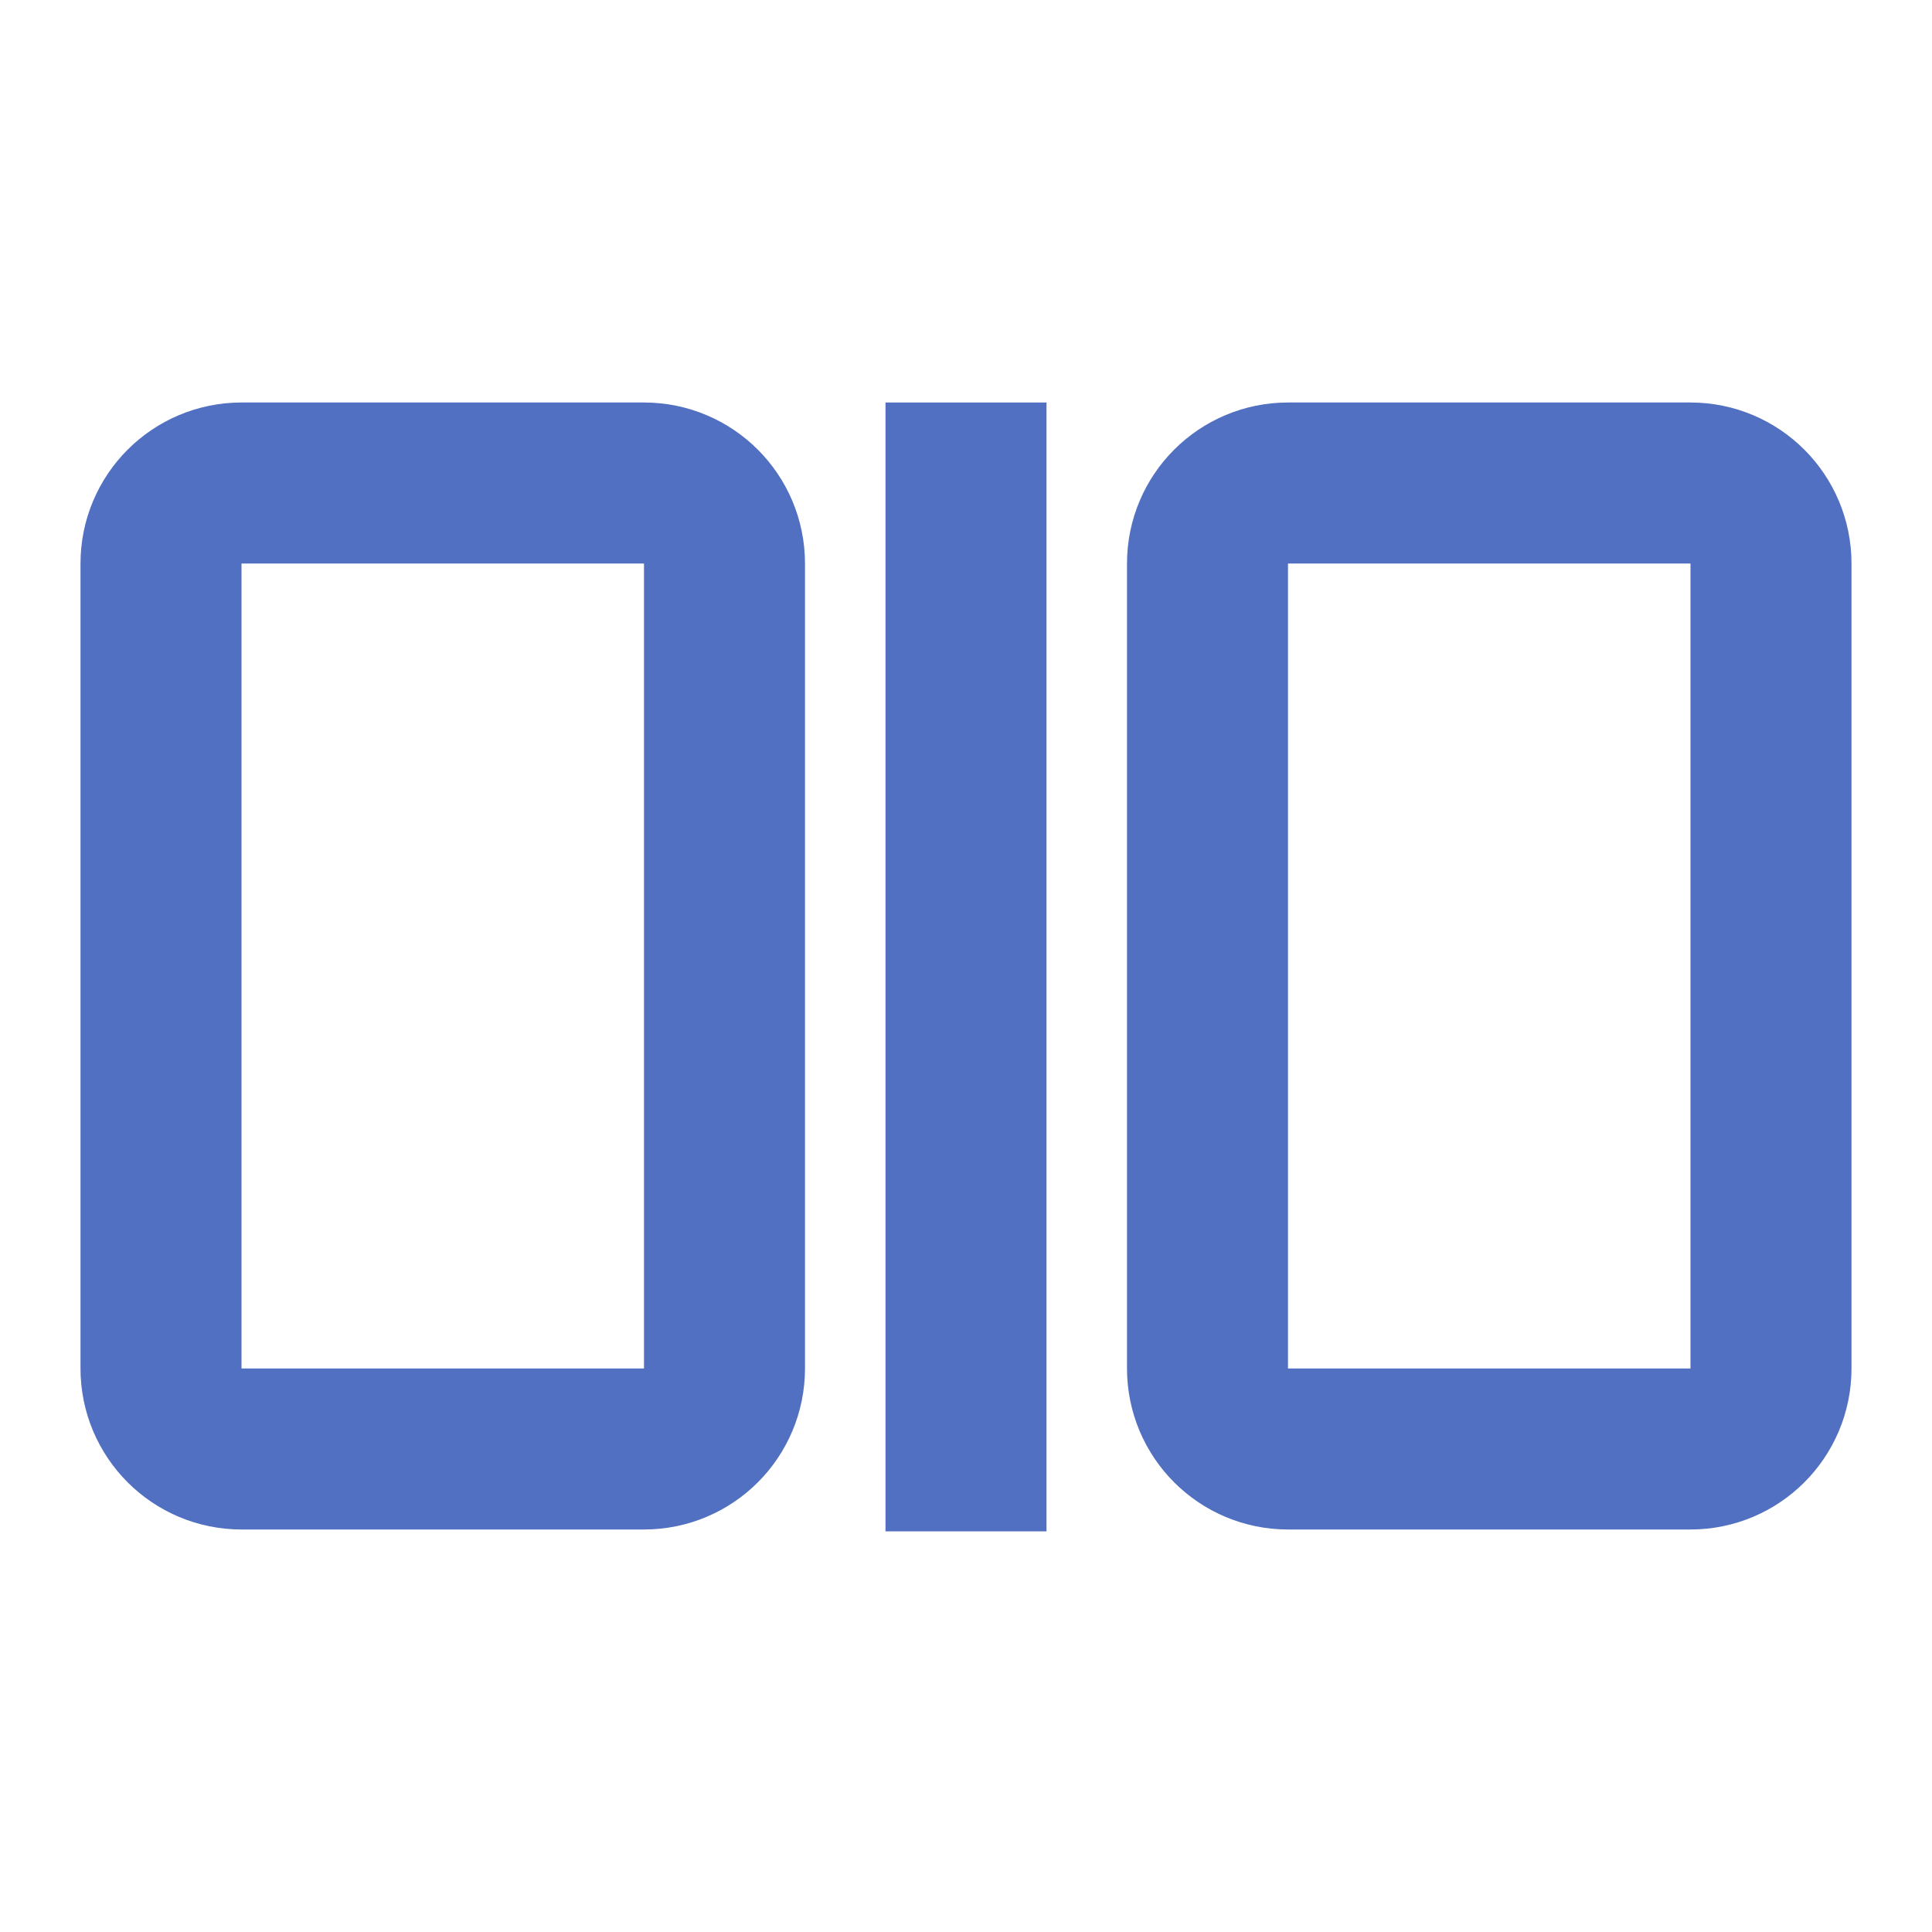
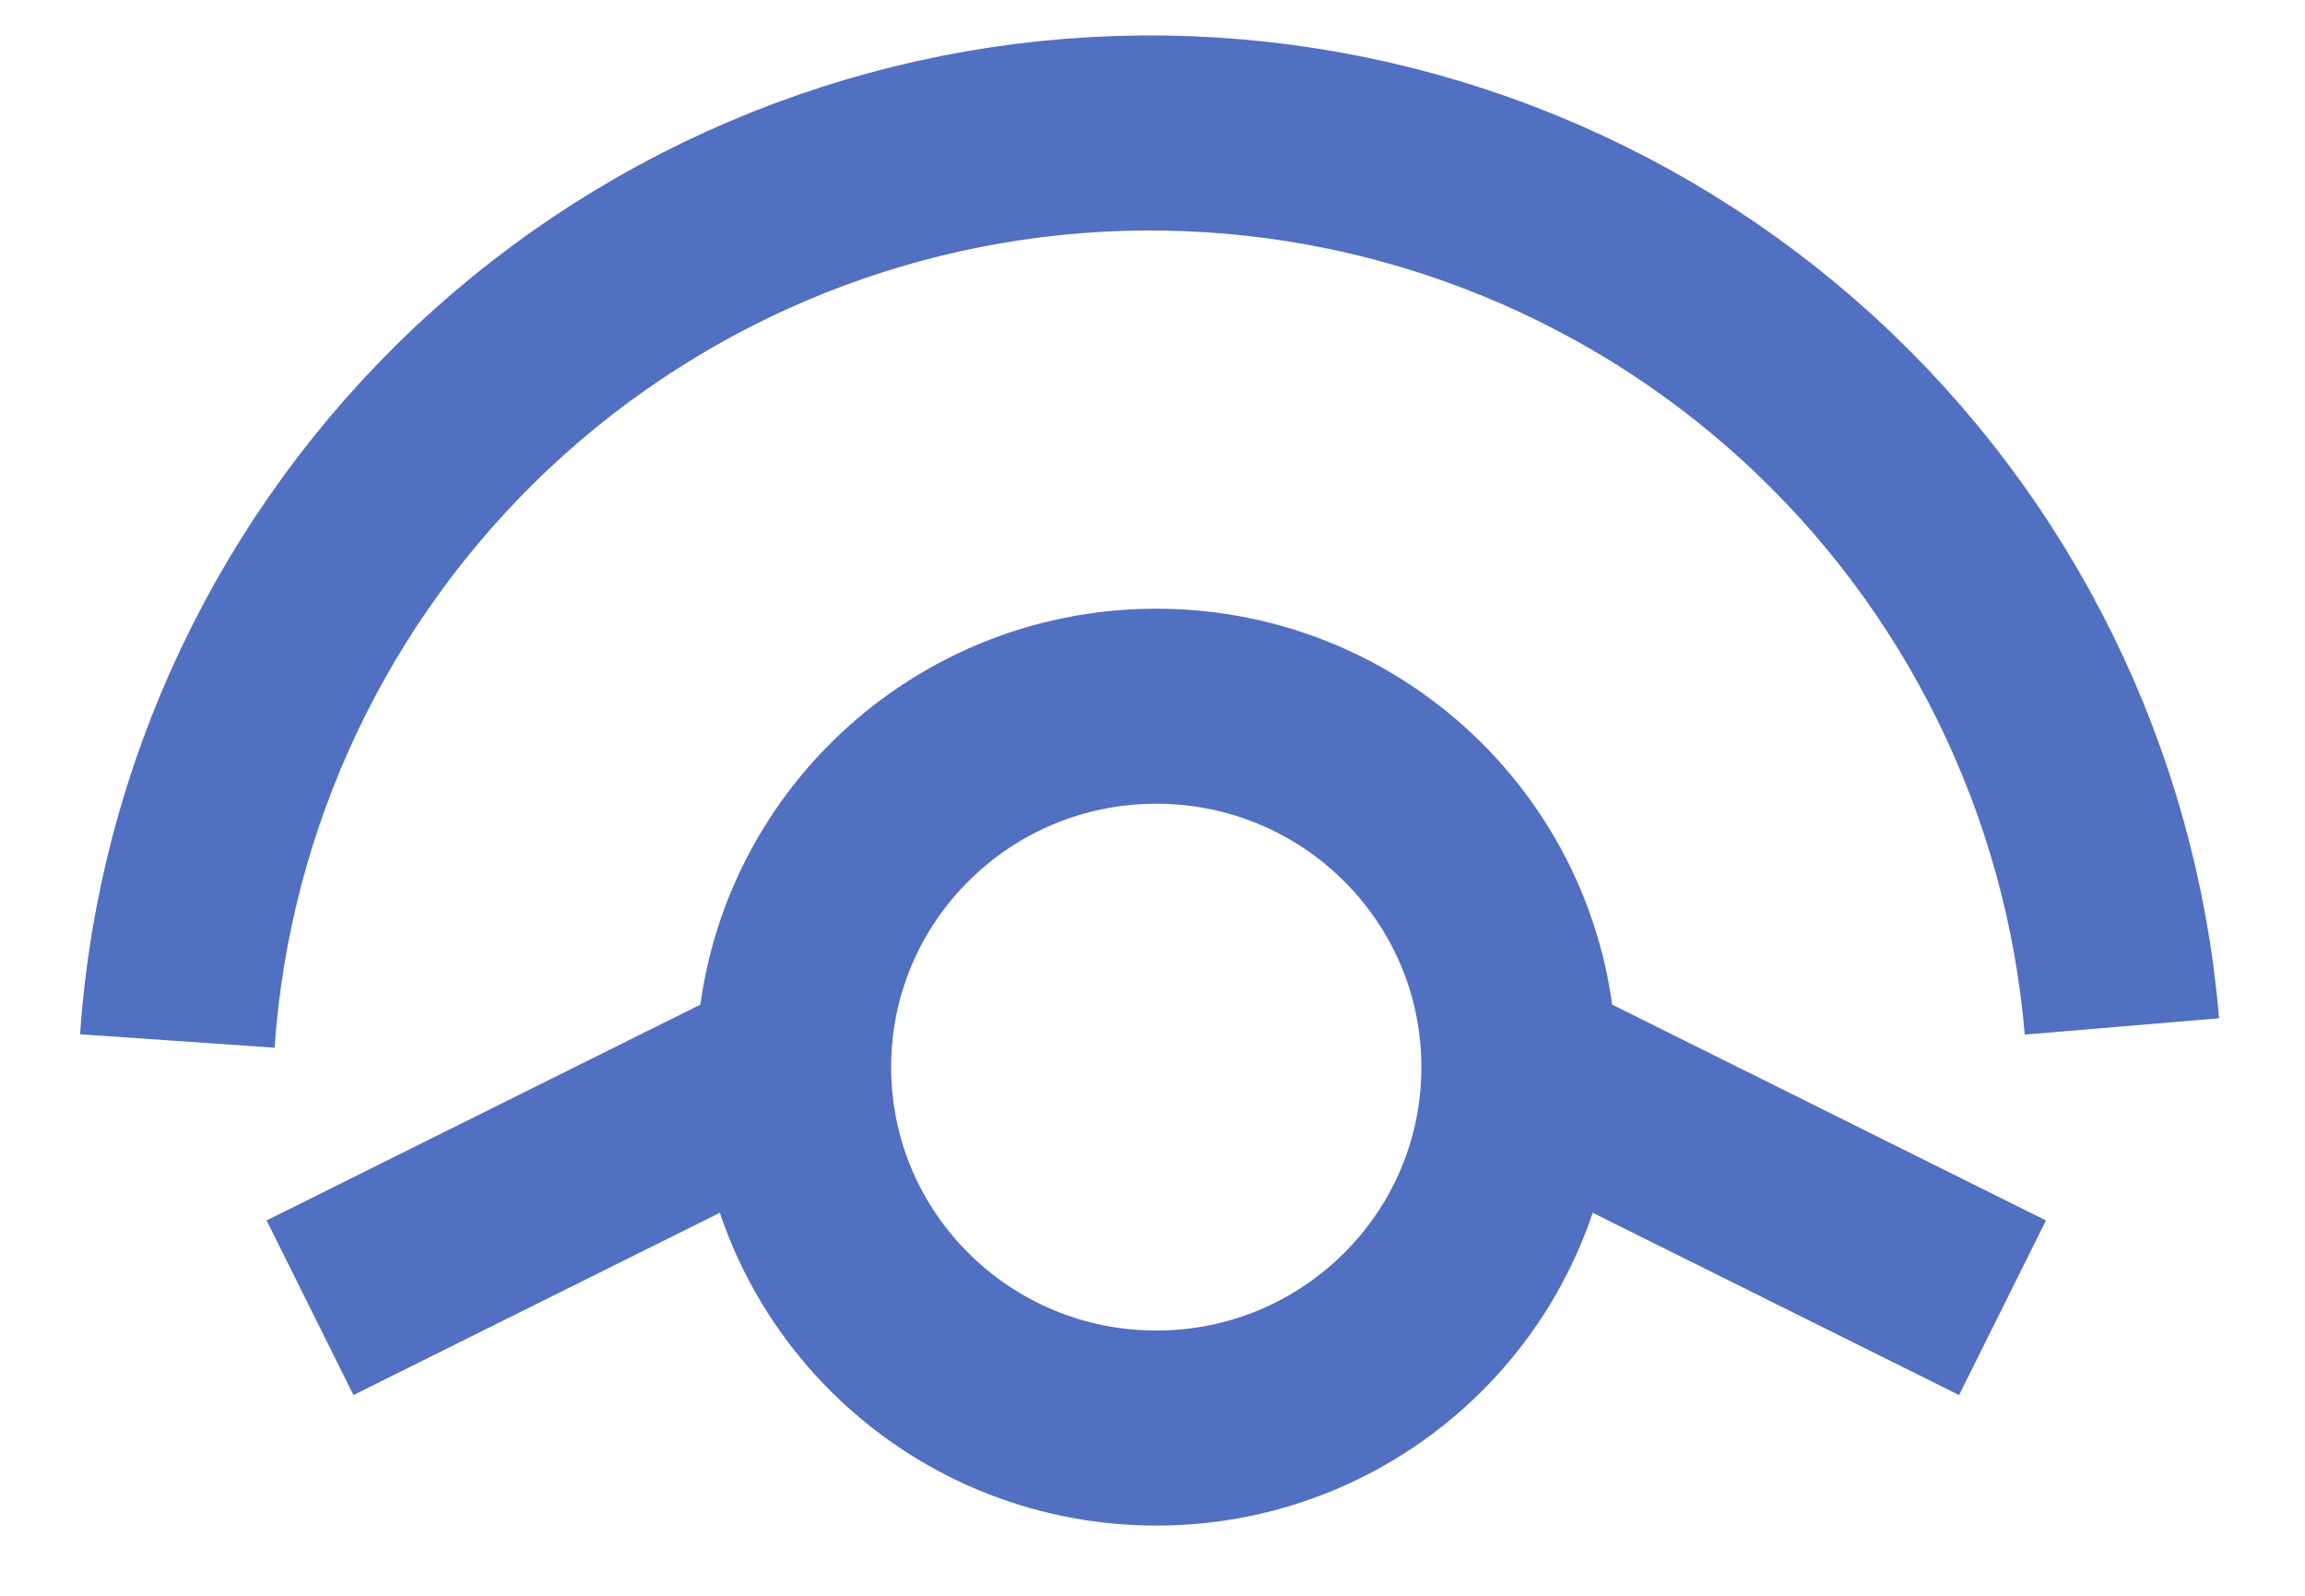
- <svg xmlns="http://www.w3.org/2000/svg" width="24" height="24" viewBox="0 0 24 24" fill="none">
-   <path d="M12 5V19.023" stroke="#5170C1" stroke-width="2" />
-   <rect x="2" y="6" width="7" height="12" rx="1" stroke="#5170C1" stroke-width="2" />
-   <rect x="15" y="6" width="7" height="12" rx="1" stroke="#5170C1" stroke-width="2" />
+ <svg xmlns="http://www.w3.org/2000/svg" width="26" height="18" viewBox="0 0 26 18" fill="none">
+   <path id="publication" d="M17.133 12.037C17.133 14.286 15.302 16.108 13.043 16.108C10.783 16.108 8.952 14.286 8.952 12.037M17.133 12.037C17.133 9.788 15.302 7.966 13.043 7.966C10.783 7.966 8.952 9.788 8.952 12.037M17.133 12.037L22.588 14.751M8.952 12.037L3.497 14.751M23.935 11.578C23.703 8.816 22.436 6.243 20.389 4.375C18.341 2.506 15.664 1.48 12.892 1.5C10.12 1.521 7.458 2.587 5.438 4.486C3.419 6.385 2.191 8.977 2 11.742" stroke="#5170C1" stroke-width="2.2" />
</svg>
